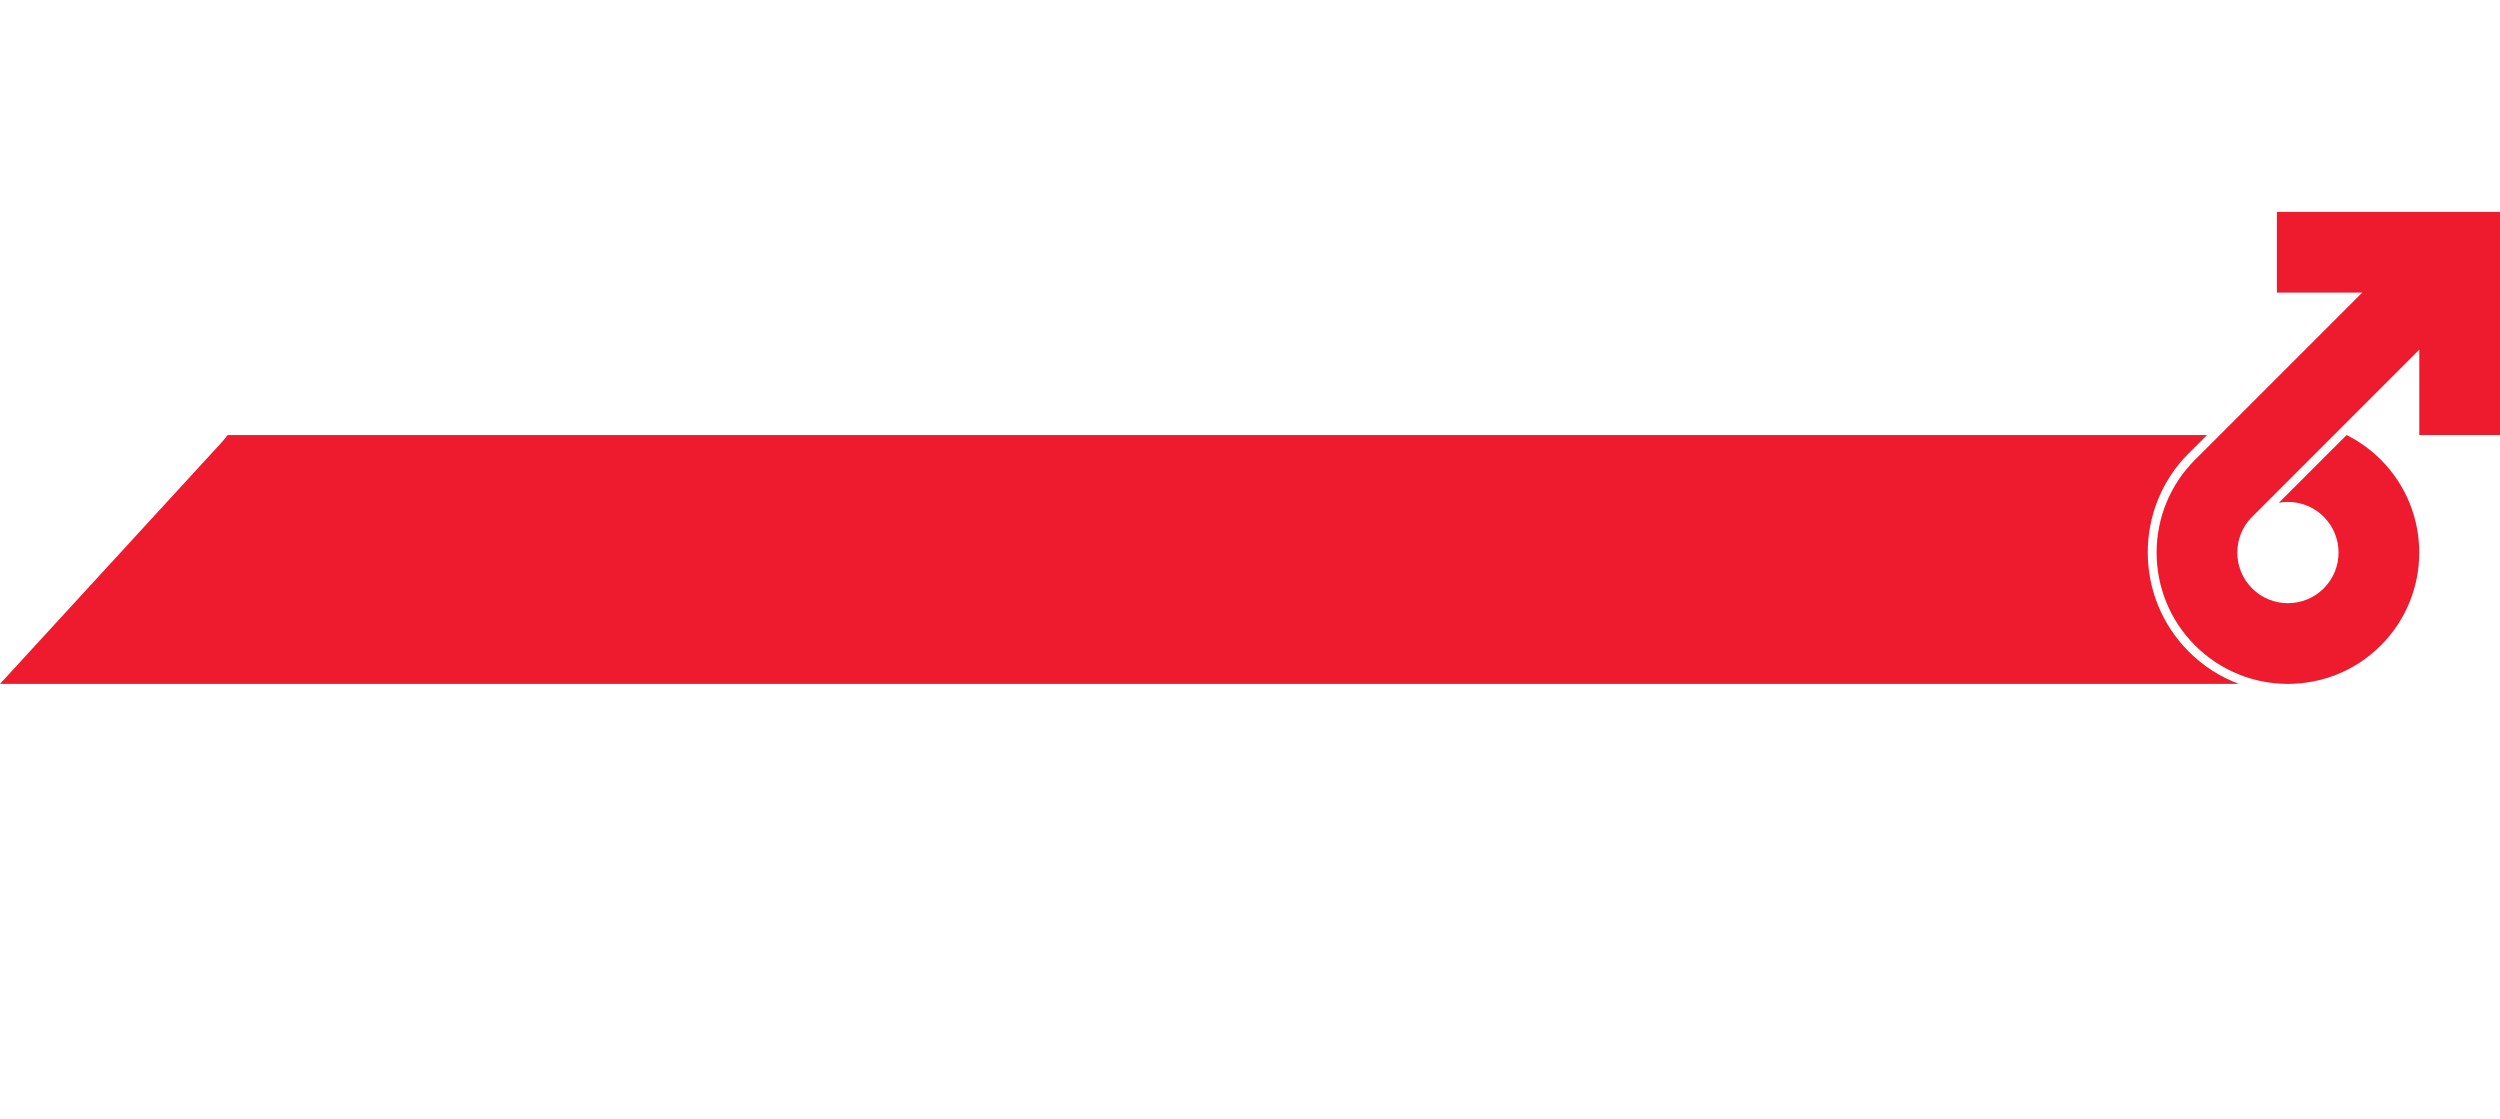
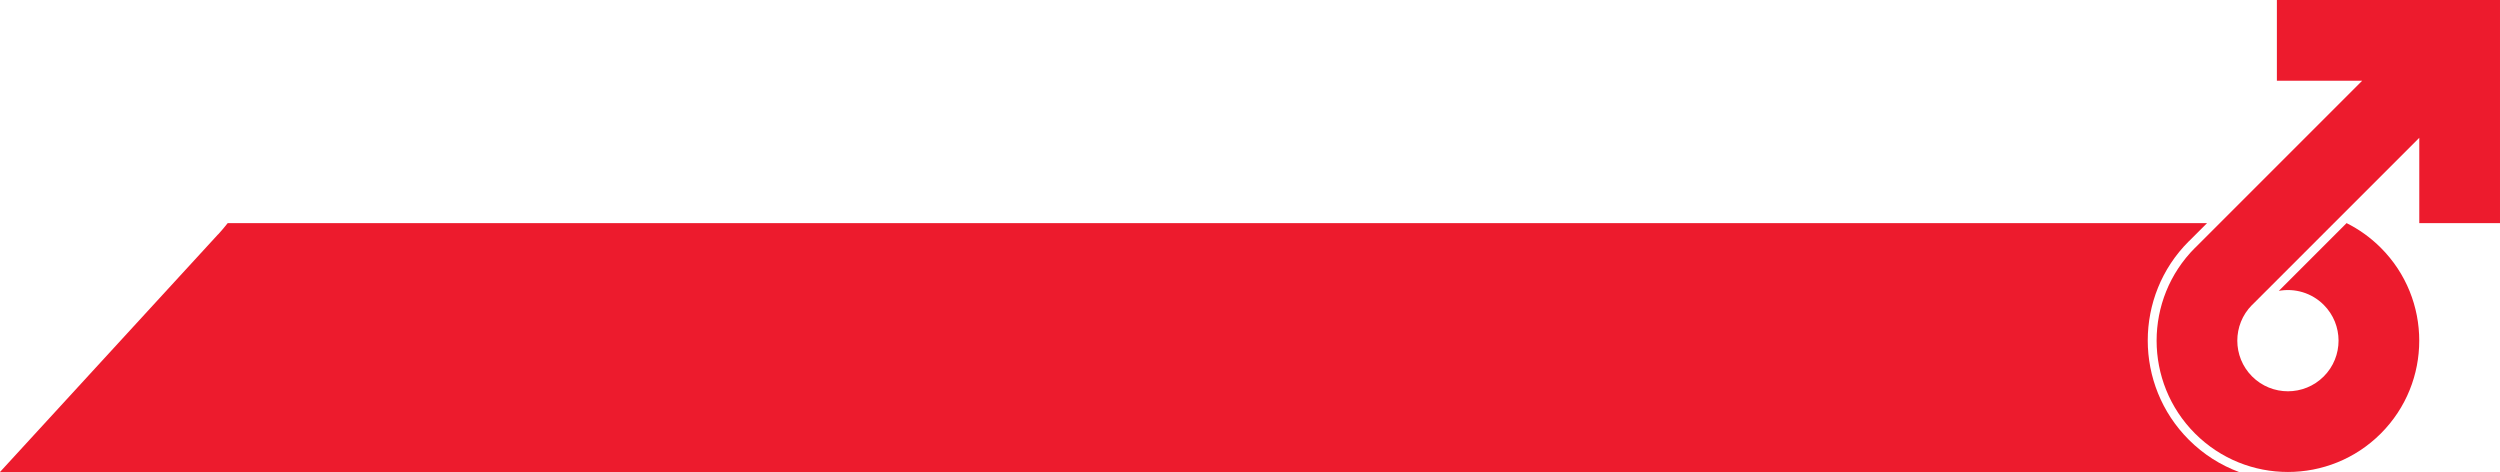
- <svg xmlns="http://www.w3.org/2000/svg" width="2432.109" height="1088.585" viewBox="0 0 2432.109 1088.585" version="1.1" xml:space="preserve" style="clip-rule:evenodd;fill-rule:evenodd;stroke-linejoin:round;stroke-miterlimit:2" id="svg9">
-   <defs id="defs9">
-         
-         
-         
-     </defs>
-   <g transform="matrix(-1.262108,1.208683,-1.238448,-1.293188,5033.268,-118.4116)" id="g9" style="display:inline">
+ <svg xmlns="http://www.w3.org/2000/svg" width="2432.109" height="459.165" viewBox="0 0 2432.109 459.165" version="1.1" xml:space="preserve" style="clip-rule:evenodd;fill-rule:evenodd;stroke-linejoin:round;stroke-miterlimit:2" id="svg9">
+   <defs id="defs9" />
+   <g transform="matrix(-1.262108,1.208683,-1.238448,-1.293188,5033.268,-324.5704)" id="g9" style="display:inline">
    <path id="path10" style="clip-rule:evenodd;fill:#ed1b2d;fill-rule:evenodd;stroke-width:3.652;stroke-linecap:round;stroke-linejoin:round;stroke-miterlimit:21" d="m 1809.507,1271.246 0.036,-0.036 c -0.803,-0.706 -1.596,-1.423 -2.377,-2.152 z" />
    <g transform="matrix(-0.6910501,0.01458311,-0.01531024,-0.6910501,2586.055,1486.294)" id="g9-7" style="clip-rule:evenodd;fill-rule:evenodd;stroke-linejoin:round;stroke-miterlimit:2">
      <path d="m 1665.132,959.701 c -22.417,0.107 -40.58,17.899 -40.58,39.797 0,21.965 18.273,39.797 40.781,39.797 22.508,0 40.781,-17.832 40.781,-39.797 0,-13.563 -6.974,-25.55 -17.601,-32.737 l 77.166,-4e-5 c 3.522,10.288 5.439,21.296 5.439,32.737 0,56.979 -47.403,103.239 -105.785,103.239 -58.381,10e-5 -105.784,-46.259 -105.784,-103.239 0,-56.979 47.403,-103.24 105.785,-103.24 h 0.06 v 0.044 l 190.286,-1.2e-4 -48.596,-47.426 45.967,-44.862 127.068,124.01 -127.068,124.008 -45.967,-44.862 48.596,-47.426 -190.547,1.2e-4 z" style="display:inline;fill:#ed1b2d;stroke-width:1.003" id="path8" />
    </g>
  </g>
-   <path id="path3-9" style="clip-rule:evenodd;fill:#ed1b2d;fill-opacity:1;fill-rule:evenodd;stroke-width:8.753;stroke-linecap:round;stroke-linejoin:round;stroke-miterlimit:21" d="M 221.492 423.262 C 218.574 426.991 215.5 430.616 212.273 434.127 L 212.207 434.199 L 212.16 434.143 L 0 665.324 L 577.943 665.324 L 608.787 665.324 L 2178.1 665.324 C 2160.332 658.7 2143.667 648.253 2129.391 633.977 C 2076.086 580.672 2076.183 494.085 2129.244 441.023 L 2129.295 440.971 C 2129.337 440.953 2129.38 440.937 2129.422 440.92 L 2147.08 423.262 L 837.246 423.262 L 577.943 423.262 L 221.492 423.262 z " />
+   <path id="path3-9" style="clip-rule:evenodd;fill:#ed1b2d;fill-opacity:1;fill-rule:evenodd;stroke-width:8.753;stroke-linecap:round;stroke-linejoin:round;stroke-miterlimit:21" d="m 221.492,217.103 c -2.918,3.729 -5.992,7.355 -9.219,10.865 l -0.066,0.072 -0.047,-0.057 L 0,459.165 h 577.943 30.844 1569.312 c -17.768,-6.624 -34.432,-17.071 -48.709,-31.348 -53.305,-53.305 -53.208,-139.892 -0.146,-192.953 l 0.051,-0.053 c 0.042,-0.017 0.085,-0.034 0.127,-0.051 l 17.658,-17.658 H 837.246 577.943 Z" />
</svg>
